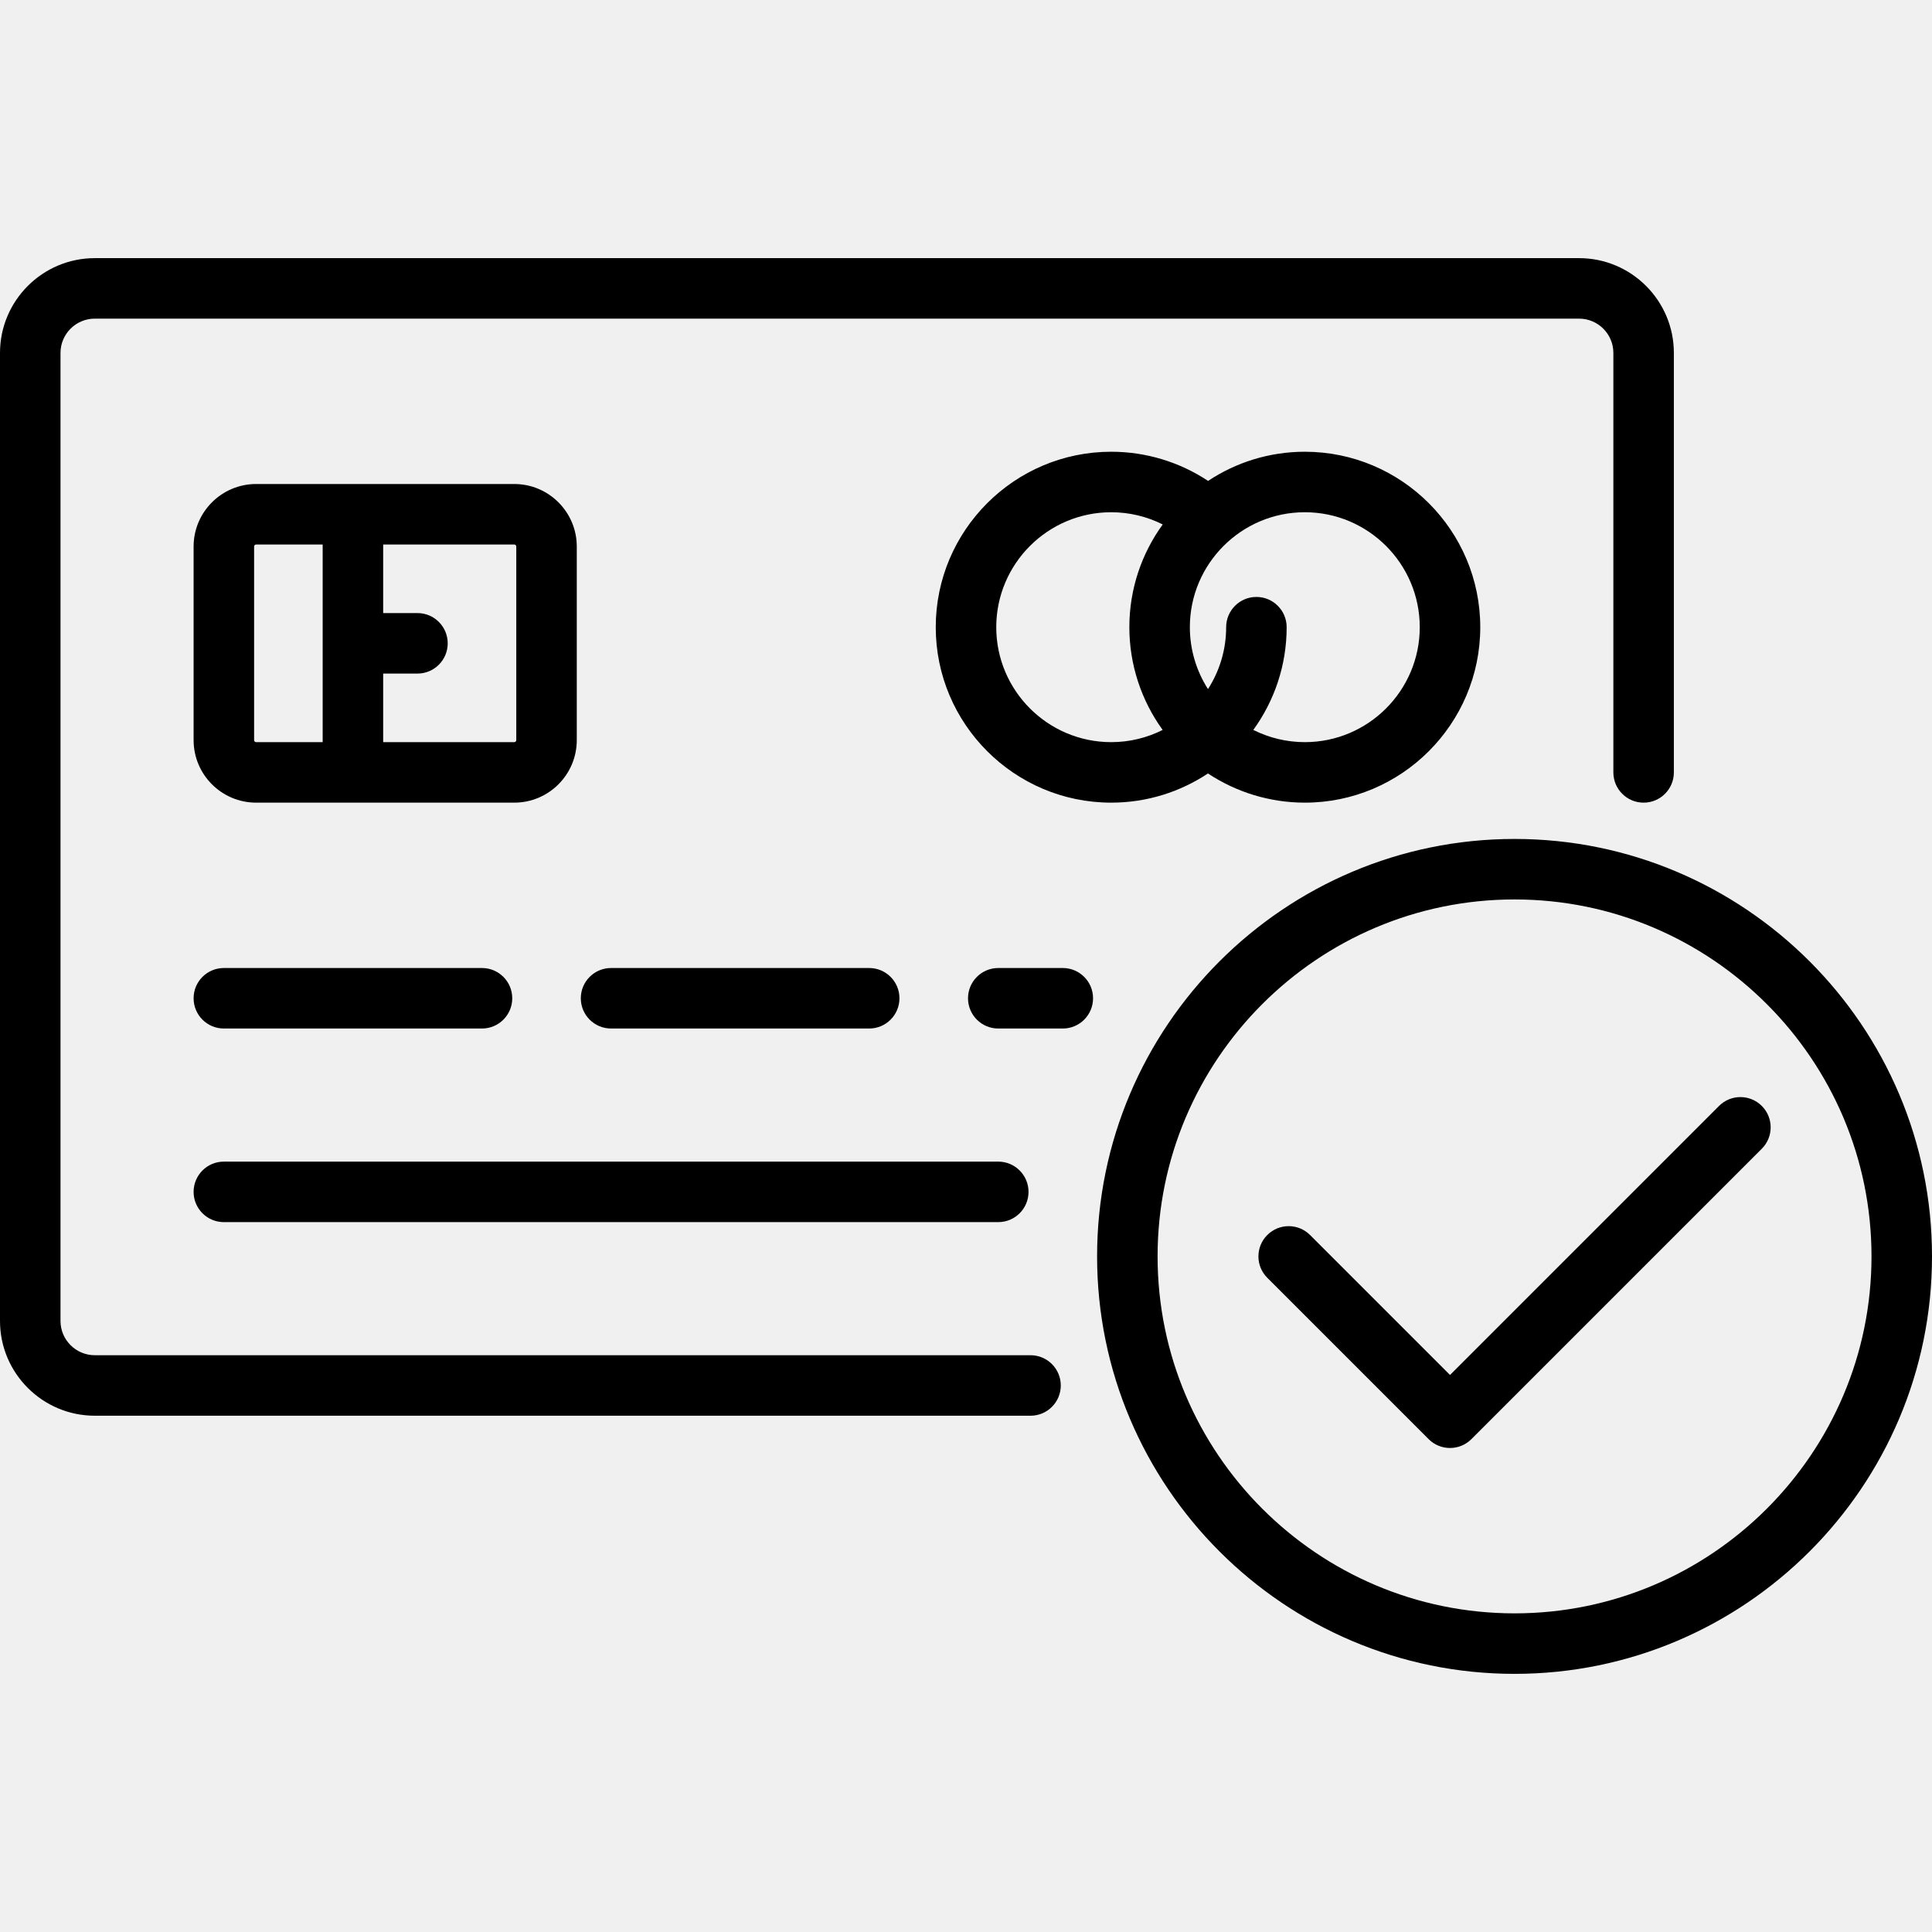
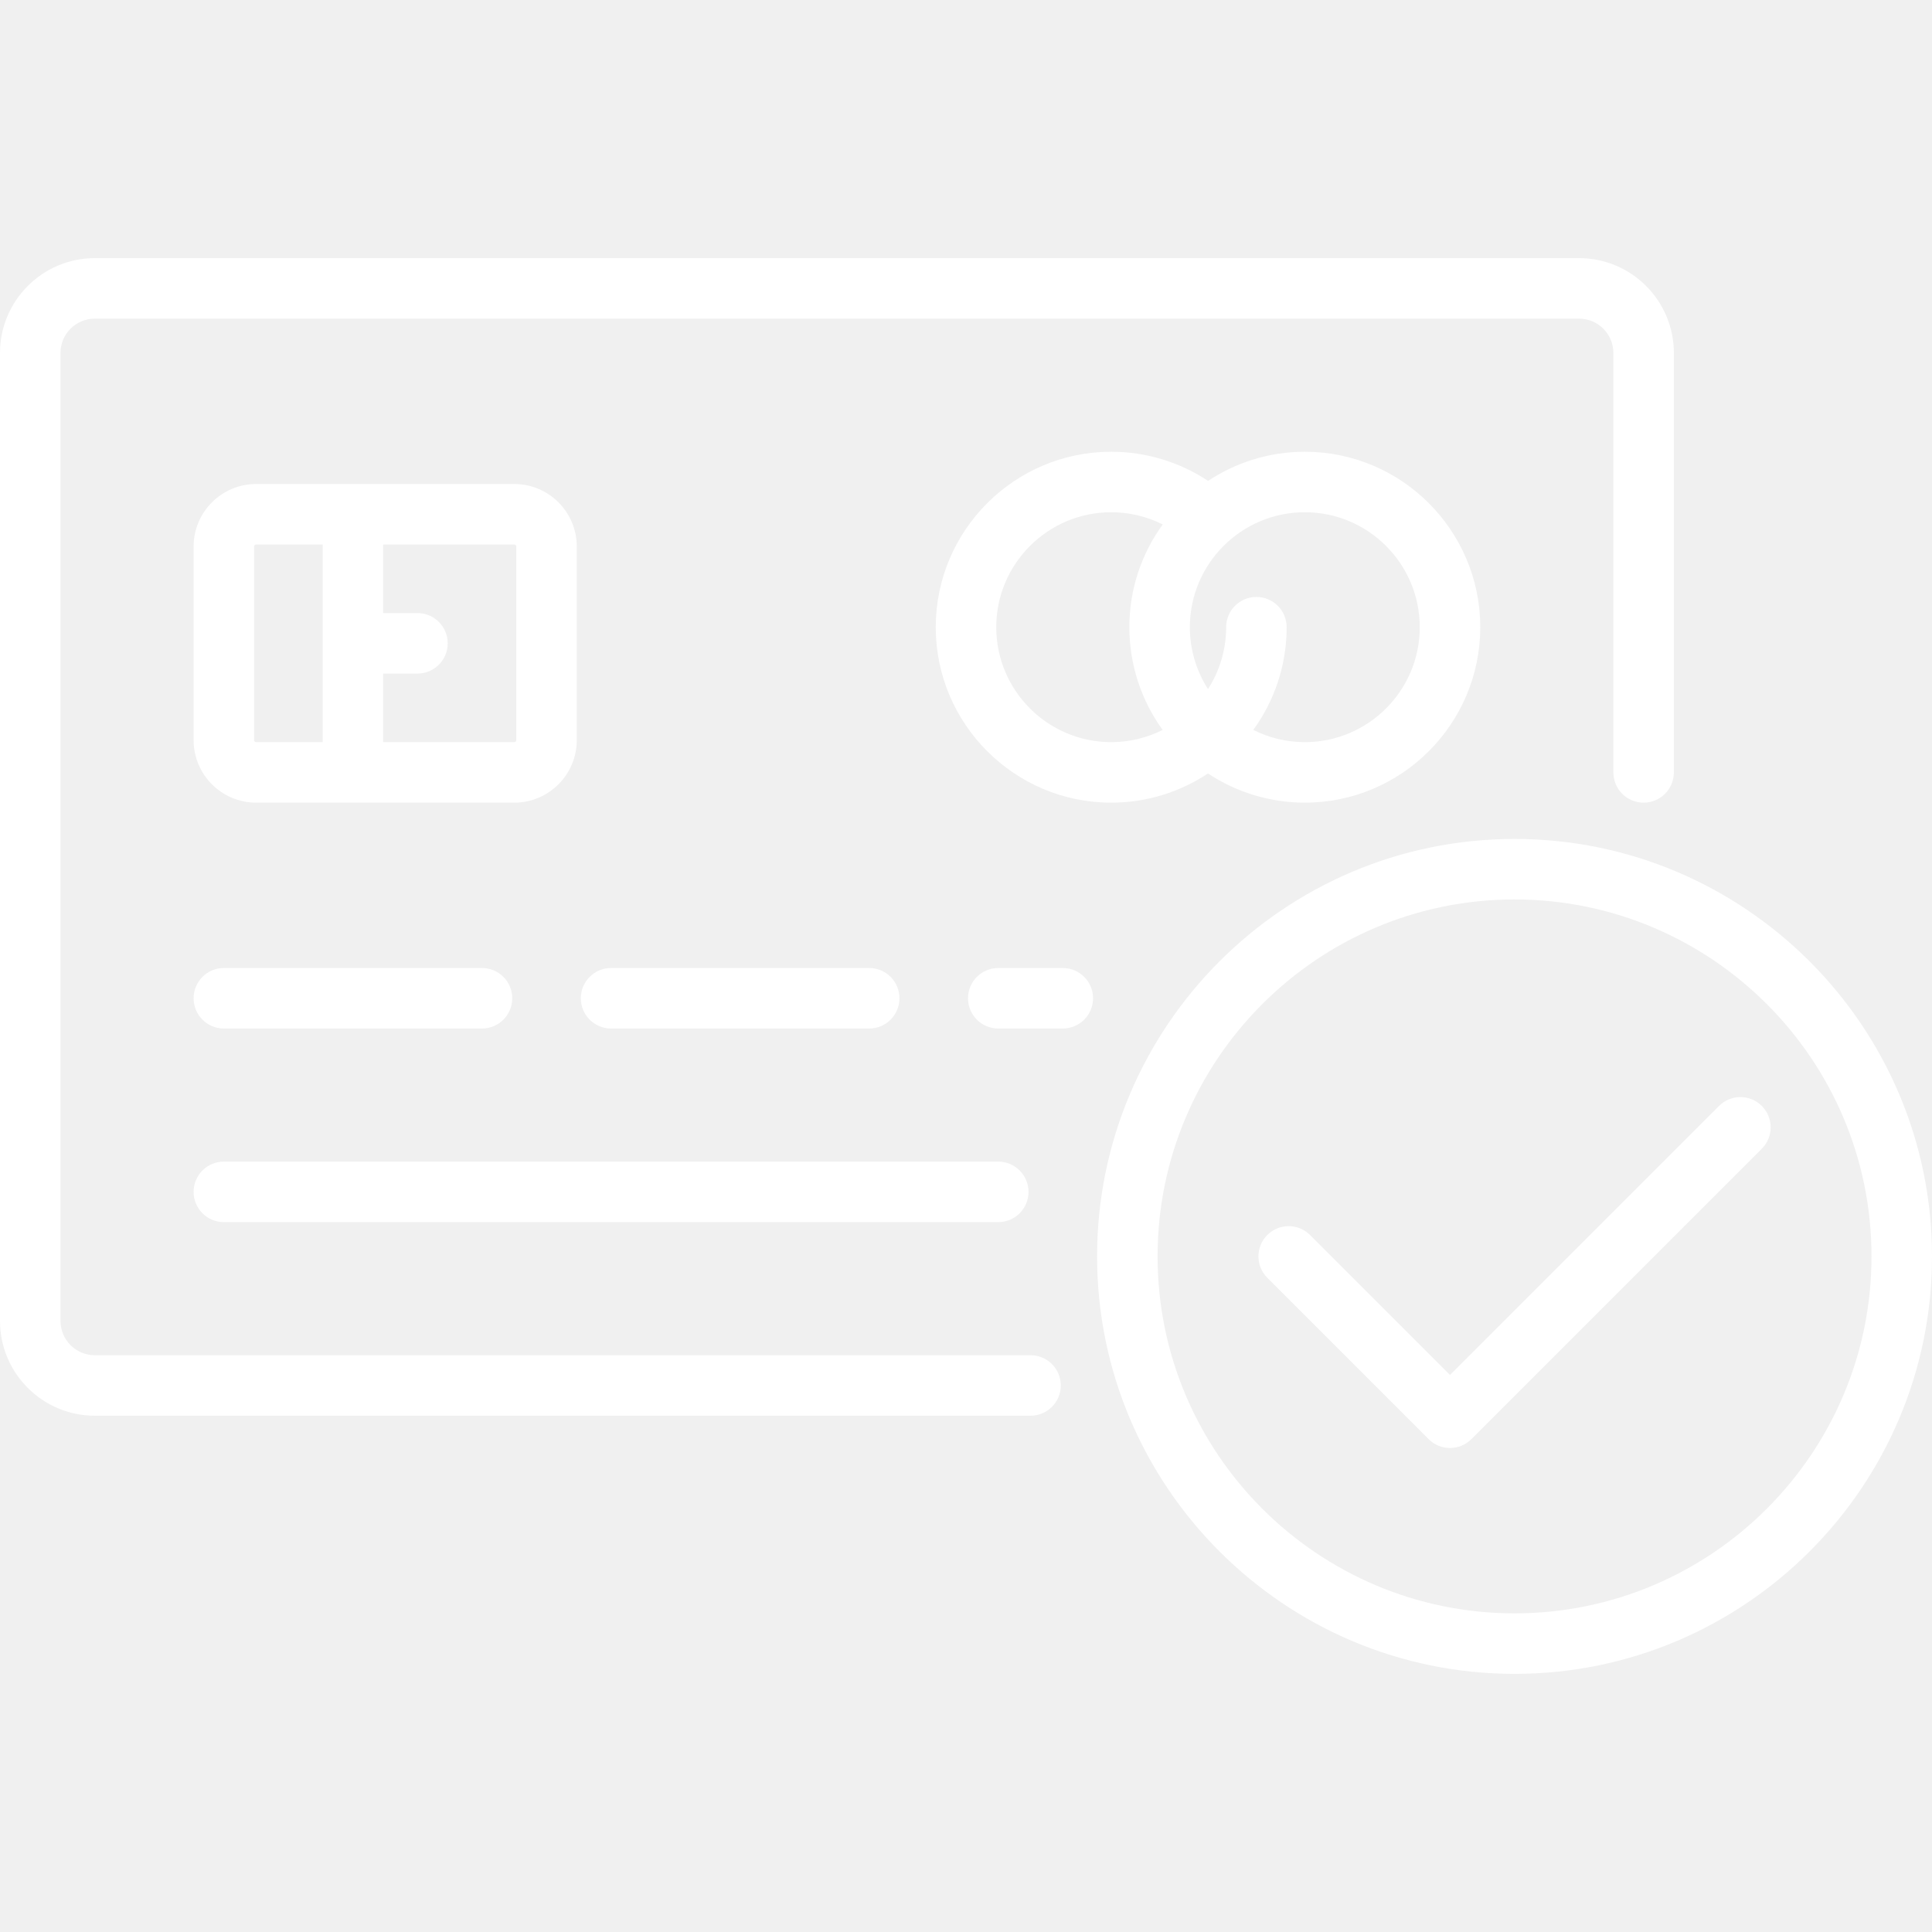
- <svg xmlns="http://www.w3.org/2000/svg" version="1.1" id="Layer_1" x="0px" y="0px" viewBox="0 0 512 512" style="enable-background:new 0 0 512 512;" xml:space="preserve">
+ <svg xmlns="http://www.w3.org/2000/svg" version="1.1" id="Layer_1" x="0px" y="0px" viewBox="0 0 512 512" style="enable-background:new 0 0 512 512; fill: white;" xml:space="preserve">
  <g>
    <g>
      <path d="M418.472,68.409H25.119C11.268,68.409,0,79.677,0,93.528v256.534c0,13.851,11.268,25.119,25.119,25.119h247.983    c4.427,0,8.017-3.589,8.017-8.017c0-4.427-3.589-8.017-8.017-8.017H25.119c-5.01,0-9.086-4.076-9.086-9.086V93.528    c0-5.01,4.076-9.086,9.086-9.086h393.353c5.01,0,9.086,4.076,9.086,9.086v111.167c0,4.427,3.589,8.017,8.017,8.017    c4.427,0,8.017-3.589,8.017-8.017V93.528C443.591,79.677,432.323,68.409,418.472,68.409z" />
    </g>
  </g>
  <g>
    <g>
      <path d="M401.37,222.33c-61.002,0-110.63,49.629-110.63,110.63s49.629,110.63,110.63,110.63S512,393.962,512,332.96    S462.371,222.33,401.37,222.33z M401.37,427.557c-52.161,0-94.597-42.436-94.597-94.597s42.436-94.597,94.597-94.597    s94.597,42.436,94.597,94.597S453.53,427.557,401.37,427.557z" />
    </g>
  </g>
  <g>
    <g>
      <path d="M136.284,128.267H67.875c-9.136,0-16.568,7.432-16.568,16.568v51.307c0,9.136,7.432,16.568,16.568,16.568h68.409    c9.136,0,16.568-7.432,16.568-16.568v-51.307C152.852,135.699,145.42,128.267,136.284,128.267z M85.511,196.676H67.875    c-0.295,0-0.534-0.239-0.534-0.534v-51.307c0-0.295,0.239-0.534,0.534-0.534h17.637V196.676z M136.818,196.142    c0,0.295-0.239,0.534-0.534,0.534h-34.739v-18.171h9.086c4.427,0,8.017-3.589,8.017-8.017s-3.589-8.017-8.017-8.017h-9.086    v-18.171h34.739c0.295,0,0.534,0.239,0.534,0.534V196.142z" />
    </g>
  </g>
  <g>
    <g>
      <path d="M345.787,119.716c-9.467,0-18.278,2.851-25.632,7.729c-7.571-5.017-16.489-7.729-25.675-7.729    c-25.638,0-46.497,20.858-46.497,46.497s20.858,46.497,46.497,46.497c9.47,0,18.284-2.853,25.641-7.735    c7.572,5.013,16.499,7.735,25.666,7.735c25.638,0,46.497-20.858,46.497-46.497S371.426,119.716,345.787,119.716z M308.114,193.443    c-4.106,2.064-8.735,3.233-13.634,3.233c-16.798,0-30.463-13.666-30.463-30.463s13.666-30.464,30.463-30.464    c4.781,0,9.448,1.127,13.652,3.234c-5.555,7.66-8.842,17.065-8.842,27.229C299.29,176.098,302.435,185.591,308.114,193.443z     M345.787,196.676c-4.773,0-9.444-1.129-13.65-3.237c5.554-7.66,8.84-17.064,8.84-27.227c0-4.427-3.589-8.017-8.017-8.017    s-8.017,3.589-8.017,8.017c0,6.037-1.772,11.666-4.814,16.404c-3.102-4.849-4.806-10.52-4.806-16.404    c0-16.798,13.666-30.464,30.463-30.464s30.464,13.666,30.464,30.464S362.585,196.676,345.787,196.676z" />
    </g>
  </g>
  <g>
    <g>
      <path d="M127.733,256.534H59.324c-4.427,0-8.017,3.589-8.017,8.017s3.589,8.017,8.017,8.017h68.409    c4.427,0,8.017-3.589,8.017-8.017S132.16,256.534,127.733,256.534z" />
    </g>
  </g>
  <g>
    <g>
      <path d="M264.551,307.841H59.324c-4.427,0-8.017,3.589-8.017,8.017s3.589,8.017,8.017,8.017h205.228    c4.427,0,8.017-3.589,8.017-8.017S268.979,307.841,264.551,307.841z" />
    </g>
  </g>
  <g>
    <g>
      <path d="M230.347,256.534h-68.409c-4.427,0-8.017,3.589-8.017,8.017s3.589,8.017,8.017,8.017h68.409    c4.427,0,8.017-3.589,8.017-8.017S234.774,256.534,230.347,256.534z" />
    </g>
  </g>
  <g>
    <g>
      <path d="M281.653,256.534h-17.102c-4.427,0-8.017,3.589-8.017,8.017s3.589,8.017,8.017,8.017h17.102    c4.427,0,8.017-3.589,8.017-8.017S286.081,256.534,281.653,256.534z" />
    </g>
  </g>
  <g>
    <g>
      <path d="M466.896,293.087c-3.131-3.131-8.207-3.131-11.337,0l-71.292,71.291l-37.087-37.087c-3.131-3.131-8.207-3.131-11.337,0    c-3.131,3.131-3.131,8.206,0,11.337l42.756,42.756c1.565,1.566,3.617,2.348,5.668,2.348s4.103-0.782,5.668-2.348l76.96-76.96    C470.027,301.293,470.027,296.218,466.896,293.087z" />
    </g>
  </g>
</svg>
